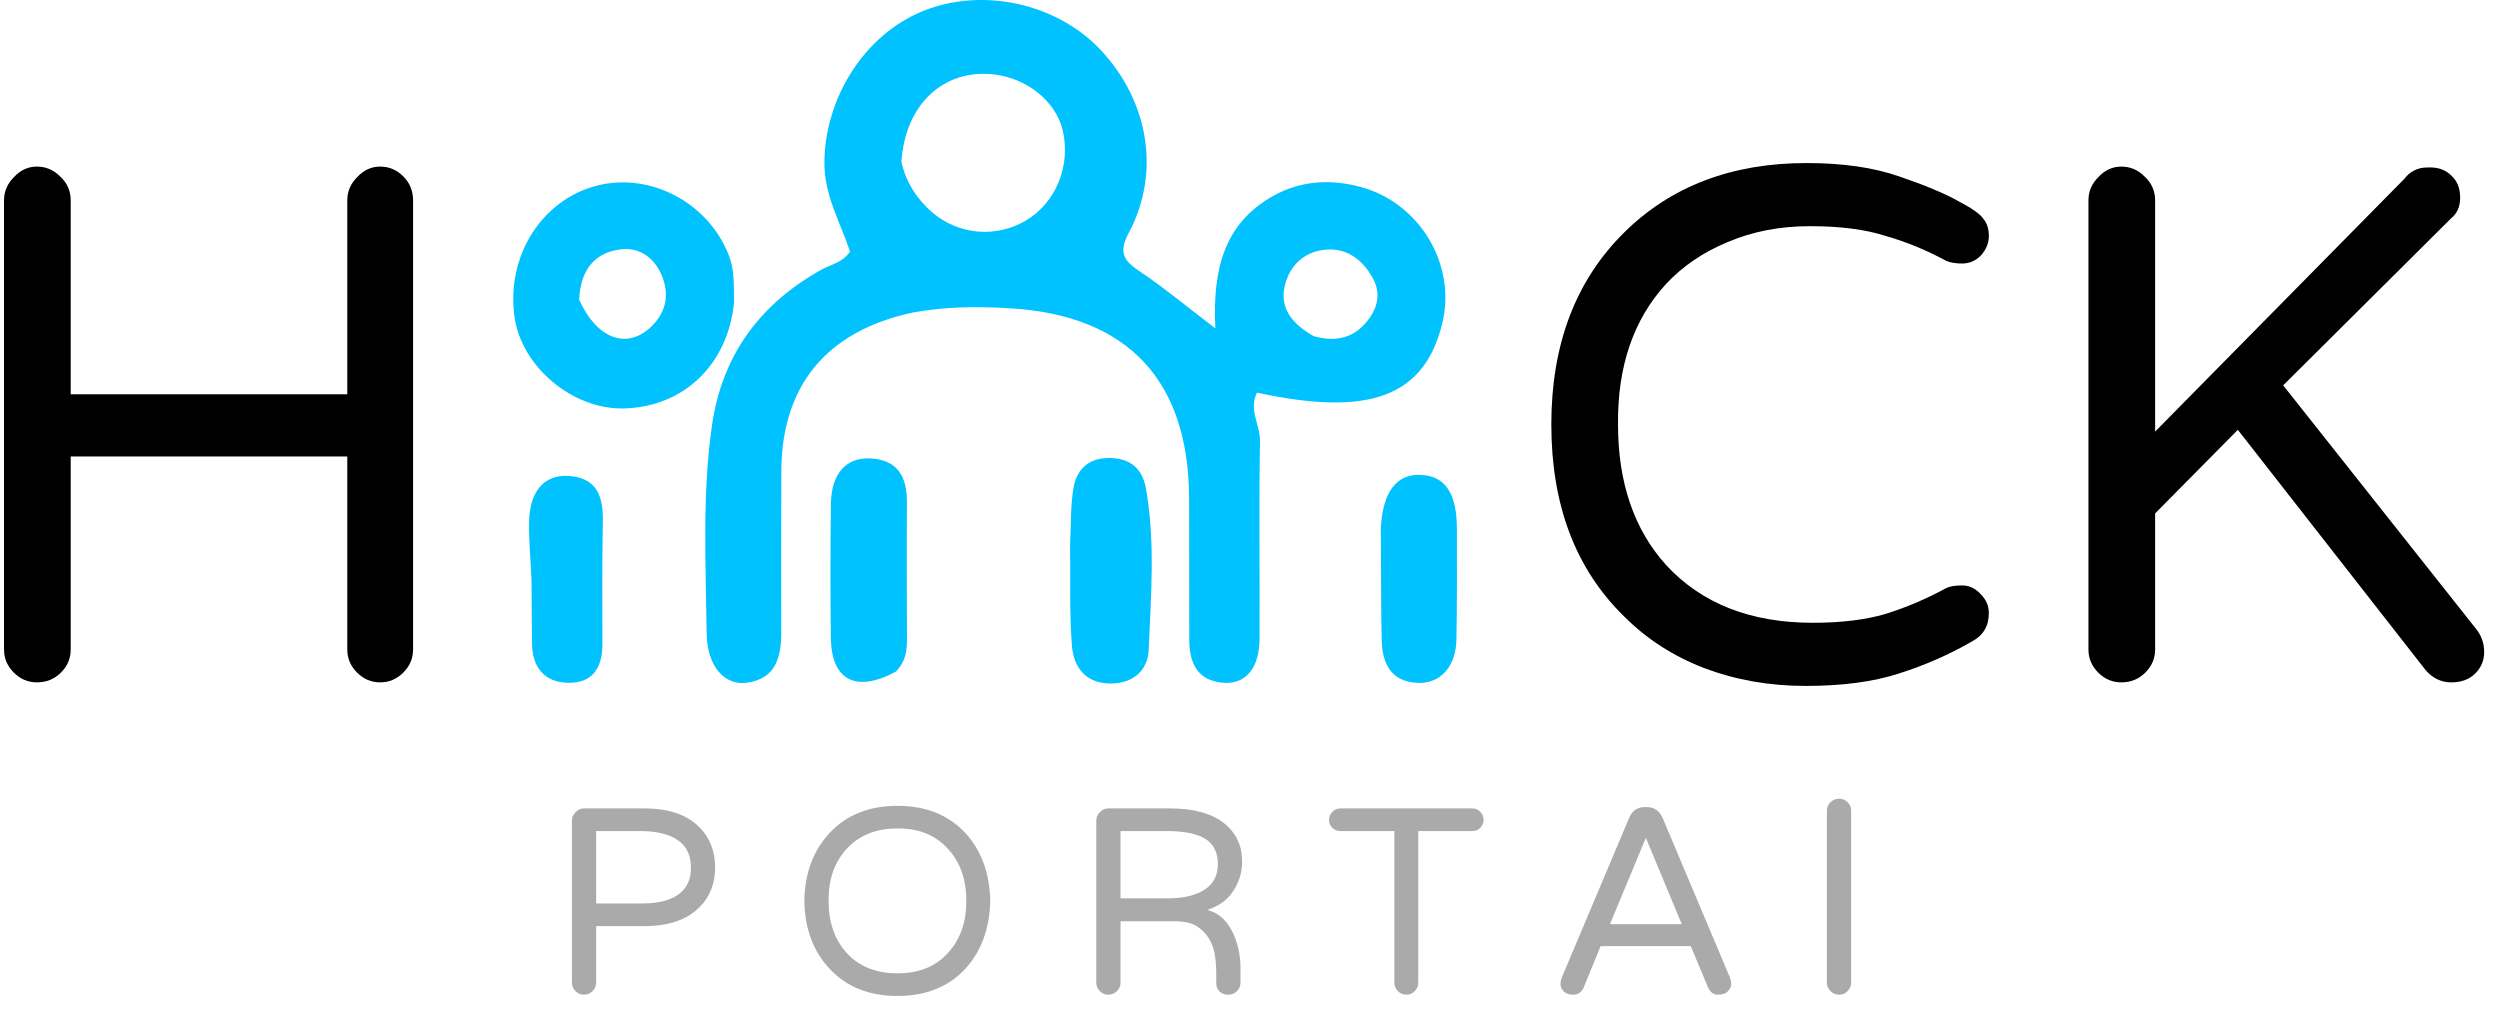
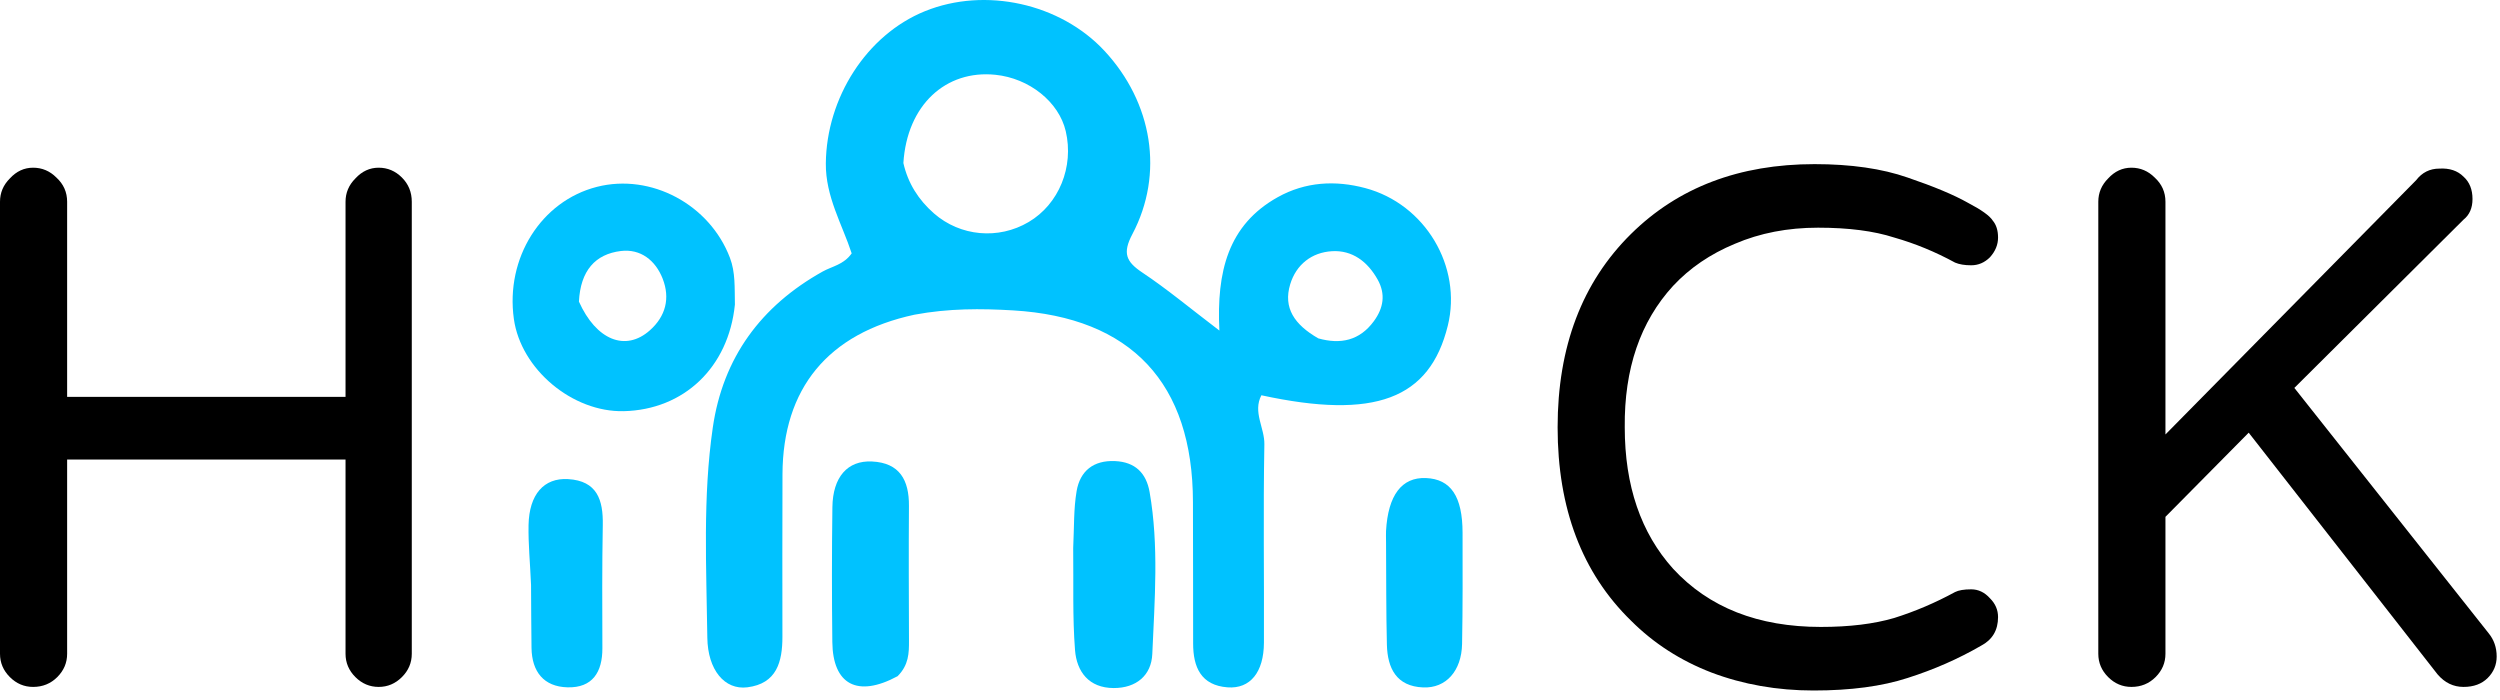
- <svg xmlns="http://www.w3.org/2000/svg" width="151" height="61" viewBox="0 0 151 61" fill="none">
-   <path d="M55.115 18.881C49.911 20 47.212 23.311 47.192 28.457C47.18 31.704 47.185 34.951 47.188 38.198C47.19 39.706 46.85 41.019 45.082 41.239C43.723 41.409 42.708 40.2 42.683 38.259C42.628 34.055 42.404 29.835 43.01 25.656C43.619 21.457 45.901 18.36 49.602 16.293C50.166 15.977 50.869 15.883 51.344 15.202C50.774 13.46 49.773 11.795 49.793 9.798C49.833 5.873 52.233 2.094 55.738 0.672C59.357 -0.795 63.864 0.202 66.515 3.056C69.391 6.153 70.105 10.419 68.183 14.054C67.583 15.189 67.805 15.701 68.787 16.355C70.263 17.339 71.632 18.483 73.406 19.833C73.232 16.311 73.919 13.498 76.907 11.831C78.575 10.9 80.371 10.81 82.154 11.284C85.766 12.243 87.981 16.005 87.112 19.537C86.027 23.95 82.734 25.194 75.926 23.716C75.399 24.723 76.123 25.674 76.105 26.659C76.033 30.626 76.096 34.595 76.079 38.563C76.071 40.329 75.259 41.343 73.898 41.241C72.306 41.121 71.829 40.034 71.831 38.602C71.834 35.776 71.822 32.95 71.82 30.124C71.814 22.995 68.127 19.043 61.022 18.623C59.103 18.509 57.173 18.498 55.115 18.881ZM54.446 9.782C54.72 10.993 55.35 11.989 56.278 12.802C57.861 14.187 60.149 14.394 61.965 13.32C63.778 12.248 64.689 10.014 64.188 7.871C63.778 6.116 62.006 4.696 59.966 4.487C56.997 4.182 54.666 6.293 54.446 9.782ZM79.34 20.302C80.673 20.677 81.819 20.437 82.673 19.273C83.25 18.488 83.396 17.652 82.899 16.769C82.299 15.701 81.388 15 80.162 15.072C78.946 15.144 78.013 15.872 77.654 17.06C77.229 18.467 77.898 19.472 79.34 20.302Z" fill="#00C2FF" />
-   <path d="M44.337 18.274C43.956 22.058 41.267 24.582 37.676 24.67C34.589 24.745 31.497 22.154 31.075 19.138C30.564 15.482 32.709 12.067 36.054 11.212C39.307 10.381 42.828 12.274 44.04 15.47C44.371 16.344 44.316 17.234 44.337 18.274ZM34.979 18.097C36.011 20.4 37.773 21.123 39.239 19.817C40.184 18.976 40.462 17.896 40.003 16.721C39.572 15.618 38.675 14.918 37.498 15.06C35.96 15.246 35.071 16.24 34.979 18.097Z" fill="#00C2FF" />
-   <path d="M64.635 32.877C64.695 31.623 64.659 30.529 64.839 29.472C65.046 28.257 65.85 27.609 67.143 27.665C68.353 27.718 69.021 28.384 69.22 29.526C69.783 32.753 69.52 36.004 69.381 39.239C69.326 40.528 68.417 41.286 67.064 41.283C65.573 41.279 64.845 40.299 64.744 39.002C64.591 37.028 64.66 35.037 64.635 32.877Z" fill="#00C2FF" />
-   <path d="M54.1 40.571C51.679 41.877 50.213 41.064 50.183 38.525C50.152 35.826 50.151 33.127 50.187 30.429C50.211 28.623 51.092 27.617 52.562 27.689C54.232 27.769 54.792 28.817 54.78 30.356C54.76 33.055 54.773 35.753 54.782 38.452C54.785 39.183 54.77 39.898 54.1 40.571Z" fill="#00C2FF" />
-   <path d="M83.406 32.569C83.405 32.219 83.395 32.038 83.405 31.858C83.526 29.71 84.347 28.623 85.801 28.683C87.292 28.745 87.995 29.782 87.997 31.968C88 34.191 88.01 36.414 87.968 38.636C87.937 40.256 87.004 41.303 85.632 41.246C84.028 41.181 83.492 40.093 83.457 38.686C83.408 36.705 83.421 34.722 83.406 32.569Z" fill="#00C2FF" />
-   <path d="M32.106 35.097C32.051 33.787 31.935 32.645 31.957 31.506C31.992 29.663 32.878 28.66 34.327 28.746C36.074 28.85 36.438 29.997 36.411 31.501C36.365 33.965 36.377 36.431 36.386 38.895C36.391 40.324 35.794 41.279 34.294 41.24C32.865 41.203 32.155 40.297 32.134 38.875C32.117 37.673 32.115 36.47 32.106 35.097Z" fill="#00C2FF" />
-   <path d="M22.963 10.062C23.5 10.062 23.965 10.259 24.359 10.653C24.753 11.047 24.95 11.531 24.95 12.104V39.227C24.95 39.765 24.753 40.23 24.359 40.624C23.965 41.018 23.5 41.215 22.963 41.215C22.426 41.215 21.96 41.018 21.566 40.624C21.172 40.23 20.976 39.765 20.976 39.227V27.572H4.271V39.227C4.271 39.765 4.075 40.23 3.681 40.624C3.287 41.018 2.803 41.215 2.23 41.215C1.693 41.215 1.228 41.018 0.834 40.624C0.44 40.23 0.243 39.765 0.243 39.227V12.104C0.243 11.566 0.44 11.101 0.834 10.707C1.228 10.277 1.693 10.062 2.23 10.062C2.768 10.062 3.233 10.259 3.627 10.653C4.057 11.047 4.271 11.531 4.271 12.104V23.812H20.976V12.104C20.976 11.566 21.172 11.101 21.566 10.707C21.96 10.277 22.426 10.062 22.963 10.062Z" fill="black" />
-   <path d="M117.548 35.522C117.763 35.414 118.085 35.36 118.515 35.36C118.944 35.36 119.32 35.539 119.643 35.898C119.965 36.22 120.126 36.596 120.126 37.025C120.126 37.813 119.786 38.386 119.105 38.744C117.745 39.532 116.277 40.176 114.701 40.678C113.161 41.179 111.282 41.43 109.062 41.43C106.877 41.43 104.836 41.072 102.938 40.355C101.076 39.639 99.465 38.601 98.105 37.24C95.168 34.376 93.7 30.509 93.7 25.639C93.7 20.805 95.168 16.938 98.105 14.037C100.933 11.244 104.604 9.848 109.115 9.848C111.299 9.848 113.161 10.116 114.701 10.653C116.277 11.19 117.476 11.692 118.3 12.157C119.123 12.587 119.625 12.945 119.804 13.231C120.019 13.482 120.126 13.822 120.126 14.252C120.126 14.682 119.965 15.075 119.643 15.434C119.32 15.756 118.944 15.917 118.515 15.917C118.121 15.917 117.799 15.863 117.548 15.756C116.366 15.111 115.149 14.61 113.896 14.252C112.678 13.858 111.156 13.661 109.33 13.661C107.504 13.661 105.839 13.983 104.335 14.628C102.867 15.237 101.632 16.078 100.629 17.152C98.659 19.301 97.693 22.13 97.728 25.639C97.728 29.148 98.695 31.977 100.629 34.125C102.777 36.453 105.731 37.616 109.491 37.616C111.21 37.616 112.678 37.437 113.896 37.079C115.149 36.685 116.366 36.166 117.548 35.522Z" fill="black" />
-   <path d="M149.56 37.992C149.882 38.386 150.043 38.852 150.043 39.389C150.043 39.89 149.864 40.32 149.506 40.678C149.148 41.036 148.664 41.215 148.056 41.215C147.447 41.215 146.928 40.964 146.498 40.463L135.165 25.961L130.17 31.01V39.227C130.17 39.765 129.973 40.23 129.579 40.624C129.185 41.018 128.702 41.215 128.129 41.215C127.592 41.215 127.126 41.018 126.732 40.624C126.339 40.23 126.142 39.765 126.142 39.227V12.104C126.142 11.566 126.339 11.101 126.732 10.707C127.126 10.277 127.592 10.062 128.129 10.062C128.666 10.062 129.132 10.259 129.525 10.653C129.955 11.047 130.17 11.531 130.17 12.104V26.068L145.209 10.815C145.567 10.349 146.033 10.116 146.605 10.116C147.214 10.08 147.698 10.242 148.056 10.6C148.414 10.922 148.593 11.37 148.593 11.942C148.593 12.479 148.414 12.891 148.056 13.178L137.904 23.275L149.56 37.992Z" fill="black" />
-   <path d="M38.918 48.828C40.402 48.828 41.516 49.212 42.258 49.98C42.87 50.592 43.182 51.393 43.195 52.383C43.195 53.359 42.883 54.16 42.258 54.785C41.503 55.553 40.389 55.938 38.918 55.938H36.008V59.355C36.008 59.551 35.936 59.72 35.793 59.863C35.65 60.007 35.474 60.078 35.266 60.078C35.07 60.078 34.901 60.007 34.758 59.863C34.615 59.72 34.543 59.551 34.543 59.355V49.57C34.543 49.375 34.615 49.206 34.758 49.062C34.901 48.906 35.07 48.828 35.266 48.828H38.918ZM38.781 54.57C39.875 54.57 40.669 54.336 41.164 53.867C41.555 53.503 41.743 53.008 41.73 52.383C41.73 51.393 41.236 50.736 40.246 50.41C39.855 50.28 39.367 50.208 38.781 50.195H36.008V54.57H38.781Z" fill="#AAAAAA" />
-   <path d="M50.145 50.273C51.16 49.206 52.514 48.672 54.207 48.672C55.9 48.672 57.254 49.206 58.27 50.273C59.259 51.328 59.773 52.708 59.812 54.414C59.773 56.107 59.259 57.487 58.27 58.555C57.254 59.622 55.9 60.156 54.207 60.156C52.514 60.156 51.16 59.622 50.145 58.555C49.129 57.487 48.608 56.107 48.582 54.414C48.608 52.721 49.129 51.341 50.145 50.273ZM54.207 58.789C55.509 58.789 56.531 58.372 57.273 57.539C58.003 56.732 58.367 55.69 58.367 54.414C58.367 53.138 58.003 52.096 57.273 51.289C56.518 50.443 55.496 50.026 54.207 50.039C52.905 50.039 51.876 50.456 51.121 51.289C50.392 52.096 50.034 53.138 50.047 54.414C50.047 55.69 50.405 56.732 51.121 57.539C51.876 58.372 52.905 58.789 54.207 58.789Z" fill="#AAAAAA" />
-   <path d="M74.926 59.355C74.926 59.551 74.854 59.72 74.711 59.863C74.581 60.007 74.405 60.078 74.184 60.078C73.975 60.078 73.799 60.013 73.656 59.883C73.526 59.753 73.461 59.577 73.461 59.355V58.867C73.461 58.008 73.363 57.376 73.168 56.973C72.986 56.569 72.725 56.25 72.387 56.016C72.061 55.768 71.592 55.645 70.981 55.645H67.68V59.355C67.68 59.551 67.608 59.72 67.465 59.863C67.322 60.007 67.146 60.078 66.938 60.078C66.742 60.078 66.573 60.007 66.43 59.863C66.287 59.72 66.215 59.551 66.215 59.355V49.57C66.215 49.375 66.287 49.206 66.43 49.062C66.573 48.906 66.742 48.828 66.938 48.828H70.668C72.126 48.828 73.233 49.141 73.988 49.766C74.691 50.352 75.037 51.12 75.023 52.07C75.023 52.682 74.848 53.262 74.496 53.809C74.158 54.342 73.63 54.727 72.914 54.961C73.682 55.156 74.242 55.716 74.594 56.641C74.828 57.24 74.939 57.904 74.926 58.633V59.355ZM70.57 54.258C71.469 54.258 72.191 54.089 72.738 53.75C73.285 53.398 73.559 52.878 73.559 52.188C73.559 51.55 73.344 51.068 72.914 50.742C72.406 50.378 71.599 50.195 70.492 50.195H67.68V54.258H70.57Z" fill="#AAAAAA" />
-   <path d="M88.926 48.828C89.121 48.828 89.284 48.9 89.414 49.043C89.544 49.173 89.609 49.329 89.609 49.512C89.609 49.694 89.544 49.857 89.414 50C89.284 50.13 89.121 50.195 88.926 50.195H85.664V59.355C85.664 59.551 85.592 59.72 85.449 59.863C85.319 60.007 85.15 60.078 84.941 60.078C84.746 60.078 84.577 60.007 84.434 59.863C84.29 59.72 84.219 59.551 84.219 59.355V50.195H80.957C80.775 50.195 80.612 50.13 80.469 50C80.338 49.87 80.273 49.707 80.273 49.512C80.273 49.329 80.338 49.173 80.469 49.043C80.599 48.9 80.762 48.828 80.957 48.828H88.926Z" fill="#AAAAAA" />
-   <path d="M104.488 59.043C104.54 59.173 104.566 59.31 104.566 59.453C104.566 59.583 104.501 59.72 104.371 59.863C104.254 60.007 104.052 60.078 103.766 60.078C103.492 60.078 103.29 59.928 103.16 59.629L102.125 57.148H96.676L95.66 59.629C95.53 59.928 95.322 60.078 95.035 60.078C94.762 60.078 94.56 60.007 94.43 59.863C94.312 59.72 94.254 59.583 94.254 59.453C94.254 59.31 94.28 59.173 94.332 59.043L98.394 49.414C98.577 48.971 98.889 48.75 99.332 48.75H99.488C99.918 48.75 100.23 48.971 100.426 49.414L104.488 59.043ZM101.578 55.82L99.41 50.605L97.242 55.82H101.578Z" fill="#AAAAAA" />
-   <path d="M110.344 48.965C110.344 48.757 110.415 48.587 110.559 48.457C110.702 48.314 110.878 48.242 111.086 48.242C111.294 48.242 111.464 48.314 111.594 48.457C111.737 48.587 111.809 48.757 111.809 48.965V59.355C111.809 59.551 111.737 59.72 111.594 59.863C111.464 60.007 111.294 60.078 111.086 60.078C110.878 60.078 110.702 60.007 110.559 59.863C110.415 59.72 110.344 59.551 110.344 59.355V48.965Z" fill="#AAAAAA" />
+ <svg xmlns="http://www.w3.org/2000/svg" width="150" height="42" viewBox="0 0 150 42" fill="none">
+   <path d="M54.872 18.881C49.668 20 46.969 23.311 46.949 28.457C46.937 31.704 46.941 34.951 46.945 38.198C46.946 39.706 46.607 41.019 44.839 41.239C43.48 41.409 42.465 40.2 42.44 38.259C42.385 34.055 42.161 29.835 42.767 25.656C43.376 21.457 45.658 18.36 49.358 16.293C49.923 15.977 50.626 15.883 51.101 15.202C50.531 13.46 49.529 11.795 49.55 9.798C49.59 5.873 51.99 2.094 55.495 0.672C59.114 -0.795 63.621 0.202 66.272 3.056C69.147 6.153 69.861 10.419 67.94 14.054C67.34 15.189 67.562 15.701 68.543 16.355C70.02 17.339 71.389 18.483 73.163 19.833C72.989 16.311 73.676 13.498 76.664 11.831C78.332 10.9 80.128 10.81 81.911 11.284C85.522 12.243 87.738 16.005 86.869 19.537C85.784 23.95 82.491 25.194 75.683 23.716C75.156 24.723 75.88 25.674 75.862 26.659C75.79 30.626 75.853 34.595 75.836 38.563C75.828 40.329 75.016 41.343 73.655 41.241C72.063 41.121 71.586 40.034 71.588 38.602C71.591 35.776 71.579 32.95 71.577 30.124C71.57 22.995 67.884 19.043 60.779 18.623C58.86 18.509 56.93 18.498 54.872 18.881ZM54.203 9.782C54.477 10.993 55.107 11.989 56.035 12.802C57.618 14.187 59.906 14.394 61.722 13.32C63.535 12.248 64.446 10.014 63.945 7.871C63.534 6.116 61.763 4.696 59.723 4.487C56.754 4.182 54.422 6.293 54.203 9.782ZM79.097 20.302C80.43 20.677 81.576 20.437 82.43 19.273C83.007 18.488 83.153 17.652 82.656 16.769C82.056 15.701 81.145 15 79.919 15.072C78.703 15.144 77.77 15.872 77.411 17.06C76.986 18.467 77.655 19.472 79.097 20.302Z" fill="#00C2FF" />
+   <path d="M44.094 18.274C43.712 22.058 41.024 24.582 37.433 24.67C34.346 24.745 31.254 22.154 30.832 19.138C30.32 15.482 32.466 12.067 35.811 11.212C39.064 10.381 42.585 12.274 43.797 15.47C44.128 16.344 44.073 17.234 44.094 18.274ZM34.736 18.097C35.768 20.4 37.529 21.123 38.995 19.817C39.941 18.976 40.219 17.896 39.76 16.721C39.328 15.618 38.432 14.918 37.255 15.06C35.717 15.246 34.827 16.24 34.736 18.097Z" fill="#00C2FF" />
+   <path d="M64.392 32.877C64.452 31.623 64.416 30.529 64.596 29.472C64.802 28.257 65.607 27.609 66.9 27.665C68.11 27.718 68.778 28.384 68.977 29.526C69.54 32.753 69.277 36.004 69.138 39.239C69.083 40.528 68.173 41.286 66.821 41.283C65.33 41.279 64.602 40.299 64.501 39.002C64.348 37.028 64.417 35.037 64.392 32.877Z" fill="#00C2FF" />
+   <path d="M53.857 40.571C51.436 41.877 49.969 41.064 49.94 38.525C49.909 35.826 49.908 33.127 49.944 30.429C49.968 28.623 50.849 27.617 52.319 27.689C53.989 27.769 54.548 28.817 54.537 30.356C54.517 33.055 54.53 35.753 54.539 38.452C54.542 39.183 54.527 39.898 53.857 40.571Z" fill="#00C2FF" />
+   <path d="M83.163 32.569C83.162 32.219 83.152 32.038 83.162 31.858C83.283 29.71 84.104 28.623 85.558 28.683C87.049 28.745 87.751 29.782 87.754 31.968C87.757 34.191 87.767 36.414 87.725 38.636C87.694 40.256 86.76 41.303 85.389 41.246C83.785 41.181 83.249 40.093 83.214 38.686C83.165 36.705 83.177 34.722 83.163 32.569Z" fill="#00C2FF" />
+   <path d="M31.863 35.097C31.808 33.787 31.692 32.645 31.713 31.506C31.749 29.663 32.635 28.66 34.084 28.746C35.831 28.85 36.195 29.997 36.167 31.501C36.122 33.965 36.134 36.431 36.143 38.895C36.148 40.324 35.551 41.279 34.051 41.24C32.622 41.203 31.912 40.297 31.891 38.875C31.874 37.673 31.872 36.47 31.863 35.097Z" fill="#00C2FF" />
+   <path d="M22.72 10.062C23.257 10.062 23.722 10.259 24.116 10.653C24.51 11.047 24.707 11.531 24.707 12.104V39.227C24.707 39.765 24.51 40.23 24.116 40.624C23.722 41.018 23.257 41.215 22.72 41.215C22.183 41.215 21.717 41.018 21.323 40.624C20.929 40.23 20.732 39.765 20.732 39.227V27.572H4.028V39.227C4.028 39.765 3.831 40.23 3.438 40.624C3.044 41.018 2.56 41.215 1.987 41.215C1.45 41.215 0.985 41.018 0.591 40.624C0.197 40.23 0 39.765 0 39.227V12.104C0 11.566 0.197 11.101 0.591 10.707C0.985 10.277 1.45 10.062 1.987 10.062C2.524 10.062 2.99 10.259 3.384 10.653C3.813 11.047 4.028 11.531 4.028 12.104V23.812H20.732V12.104C20.732 11.566 20.929 11.101 21.323 10.707C21.717 10.277 22.183 10.062 22.72 10.062Z" fill="black" />
+   <path d="M117.305 35.522C117.52 35.414 117.842 35.36 118.271 35.36C118.701 35.36 119.077 35.539 119.399 35.898C119.722 36.22 119.883 36.596 119.883 37.025C119.883 37.813 119.543 38.386 118.862 38.744C117.502 39.532 116.034 40.176 114.458 40.678C112.918 41.179 111.038 41.43 108.818 41.43C106.634 41.43 104.593 41.072 102.695 40.355C100.833 39.639 99.222 38.601 97.861 37.24C94.925 34.376 93.457 30.509 93.457 25.639C93.457 20.805 94.925 16.938 97.861 14.037C100.69 11.244 104.36 9.848 108.872 9.848C111.056 9.848 112.918 10.116 114.458 10.653C116.034 11.19 117.233 11.692 118.057 12.157C118.88 12.587 119.382 12.945 119.561 13.231C119.775 13.482 119.883 13.822 119.883 14.252C119.883 14.682 119.722 15.075 119.399 15.434C119.077 15.756 118.701 15.917 118.271 15.917C117.878 15.917 117.555 15.863 117.305 15.756C116.123 15.111 114.906 14.61 113.652 14.252C112.435 13.858 110.913 13.661 109.087 13.661C107.261 13.661 105.596 13.983 104.092 14.628C102.624 15.237 101.388 16.078 100.386 17.152C98.416 19.301 97.45 22.13 97.485 25.639C97.485 29.148 98.452 31.977 100.386 34.125C102.534 36.453 105.488 37.616 109.248 37.616C110.967 37.616 112.435 37.437 113.652 37.079C114.906 36.685 116.123 36.166 117.305 35.522Z" fill="black" />
+   <path d="M149.316 37.992C149.639 38.386 149.8 38.852 149.8 39.389C149.8 39.89 149.621 40.32 149.263 40.678C148.905 41.036 148.421 41.215 147.812 41.215C147.204 41.215 146.685 40.964 146.255 40.463L134.922 25.961L129.927 31.01V39.227C129.927 39.765 129.73 40.23 129.336 40.624C128.942 41.018 128.459 41.215 127.886 41.215C127.349 41.215 126.883 41.018 126.489 40.624C126.095 40.23 125.898 39.765 125.898 39.227V12.104C125.898 11.566 126.095 11.101 126.489 10.707C126.883 10.277 127.349 10.062 127.886 10.062C128.423 10.062 128.888 10.259 129.282 10.653C129.712 11.047 129.927 11.531 129.927 12.104V26.068L144.966 10.815C145.324 10.349 145.789 10.116 146.362 10.116C146.971 10.08 147.454 10.242 147.812 10.6C148.171 10.922 148.35 11.37 148.35 11.942C148.35 12.479 148.171 12.891 147.812 13.178L137.661 23.275L149.316 37.992Z" fill="black" />
</svg>
